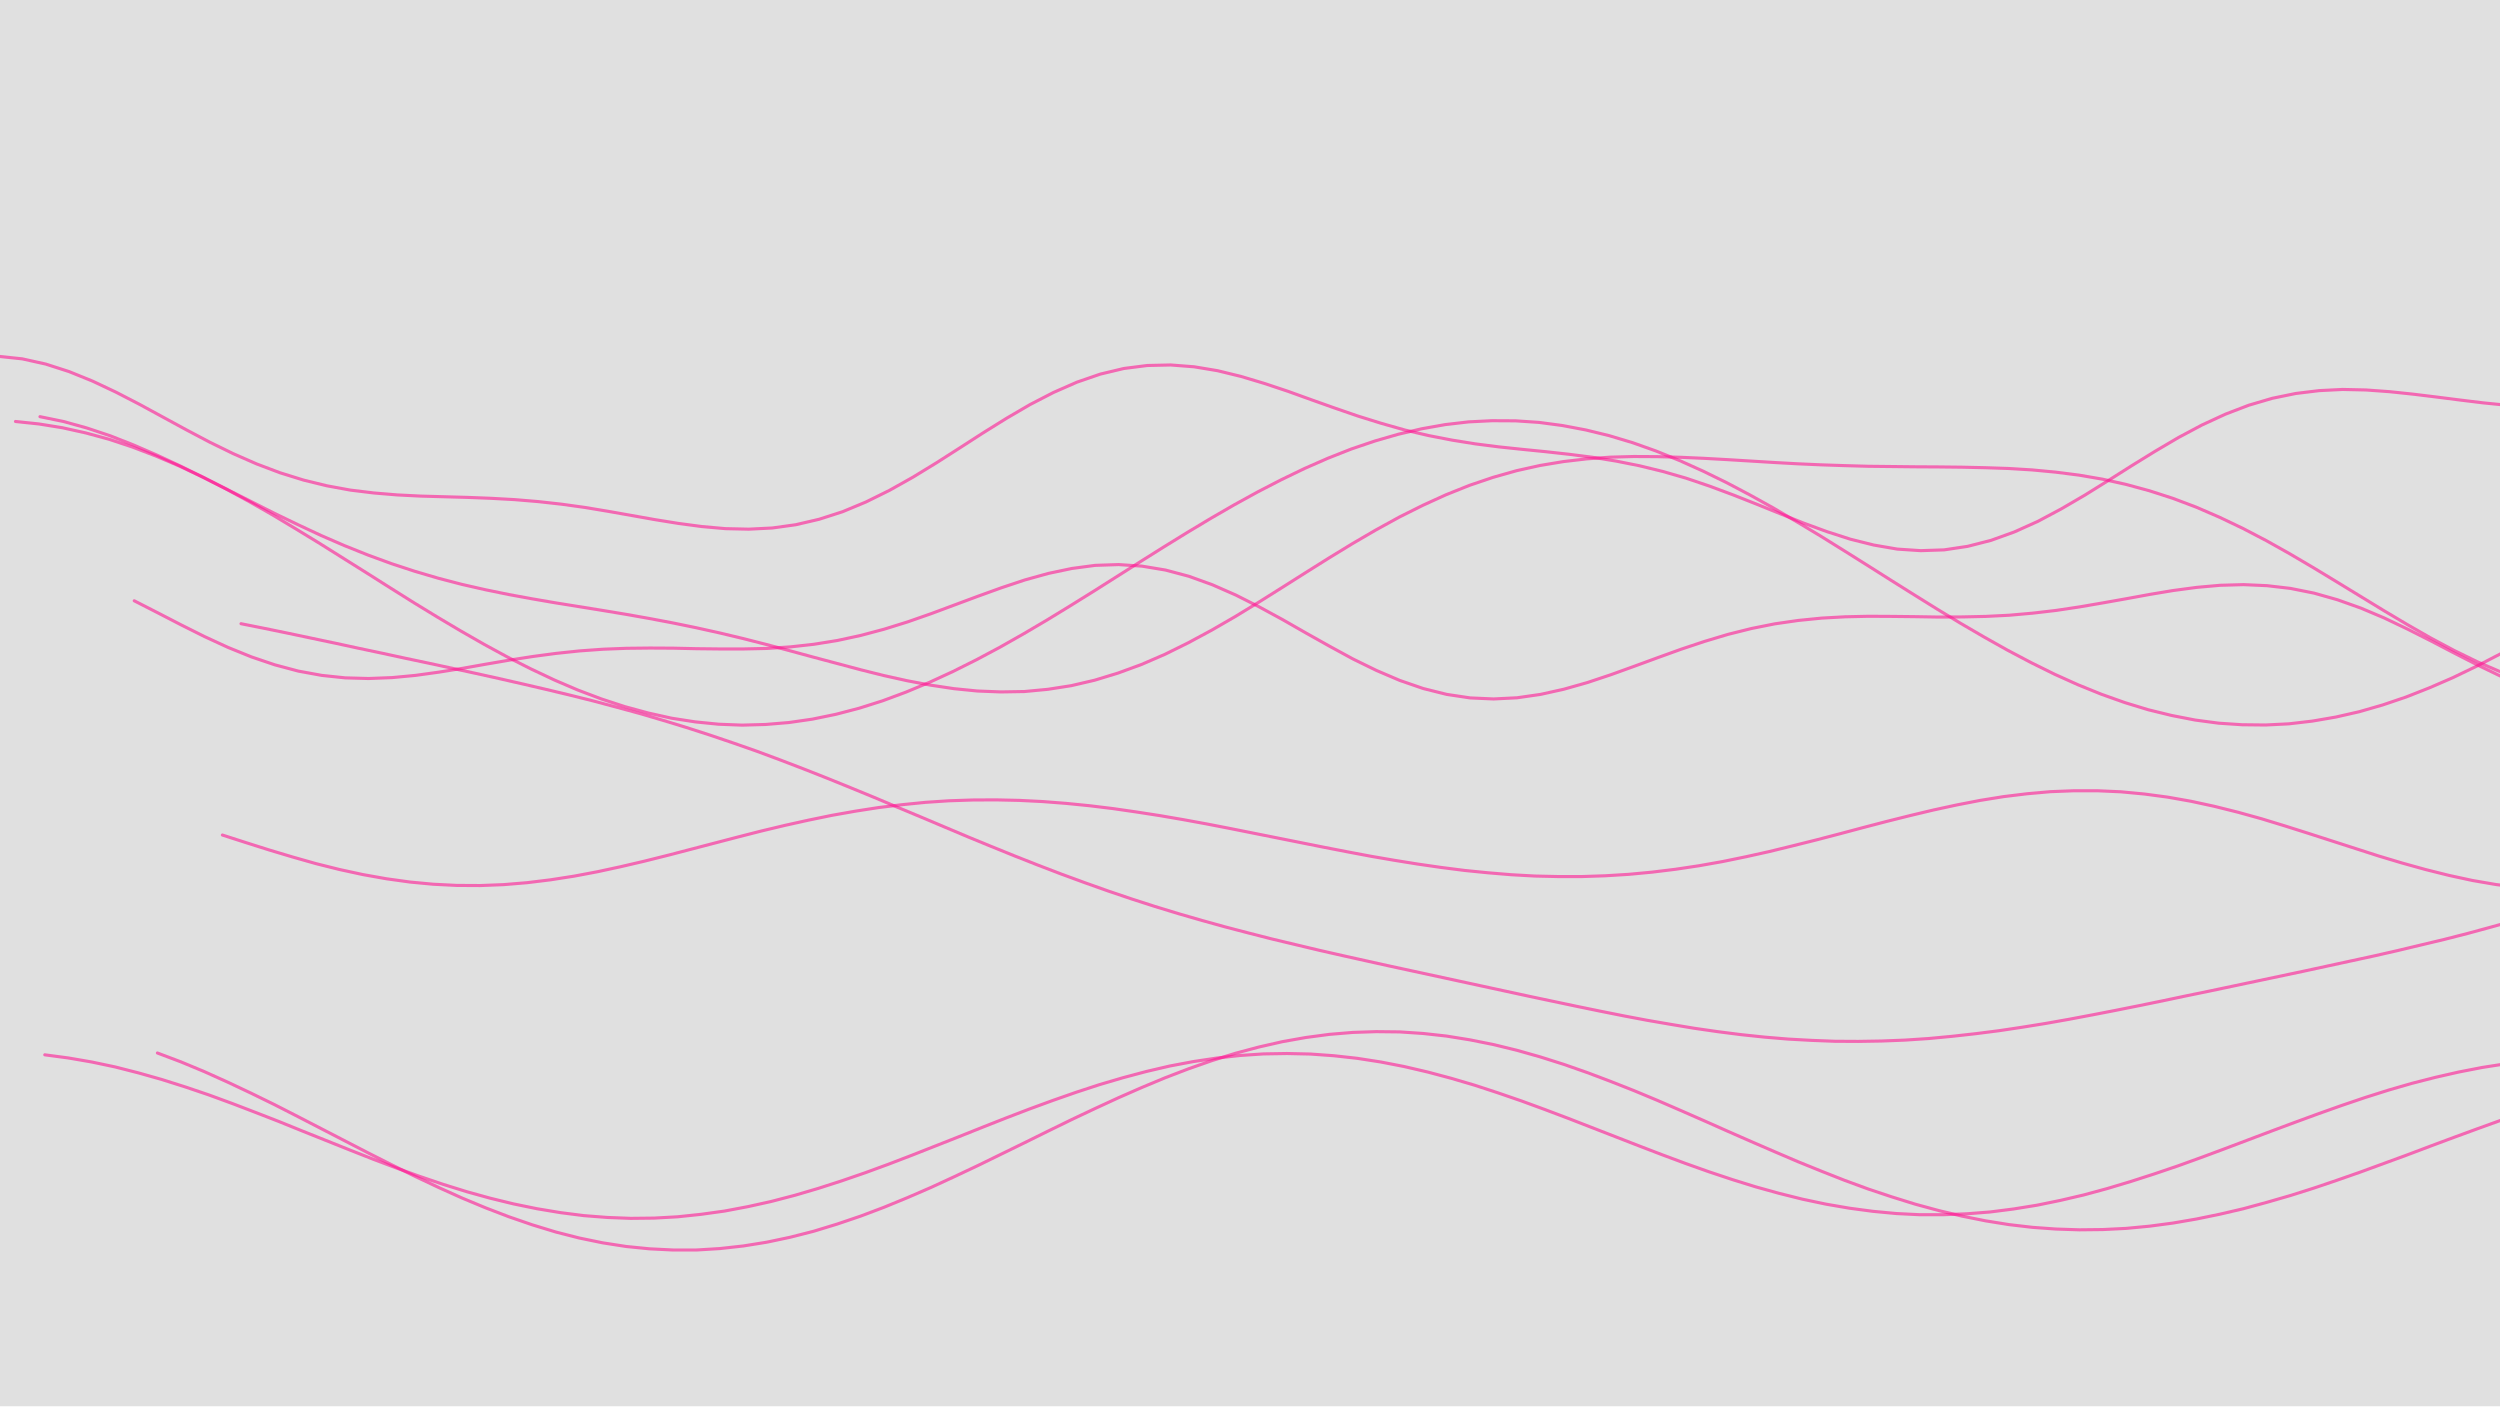
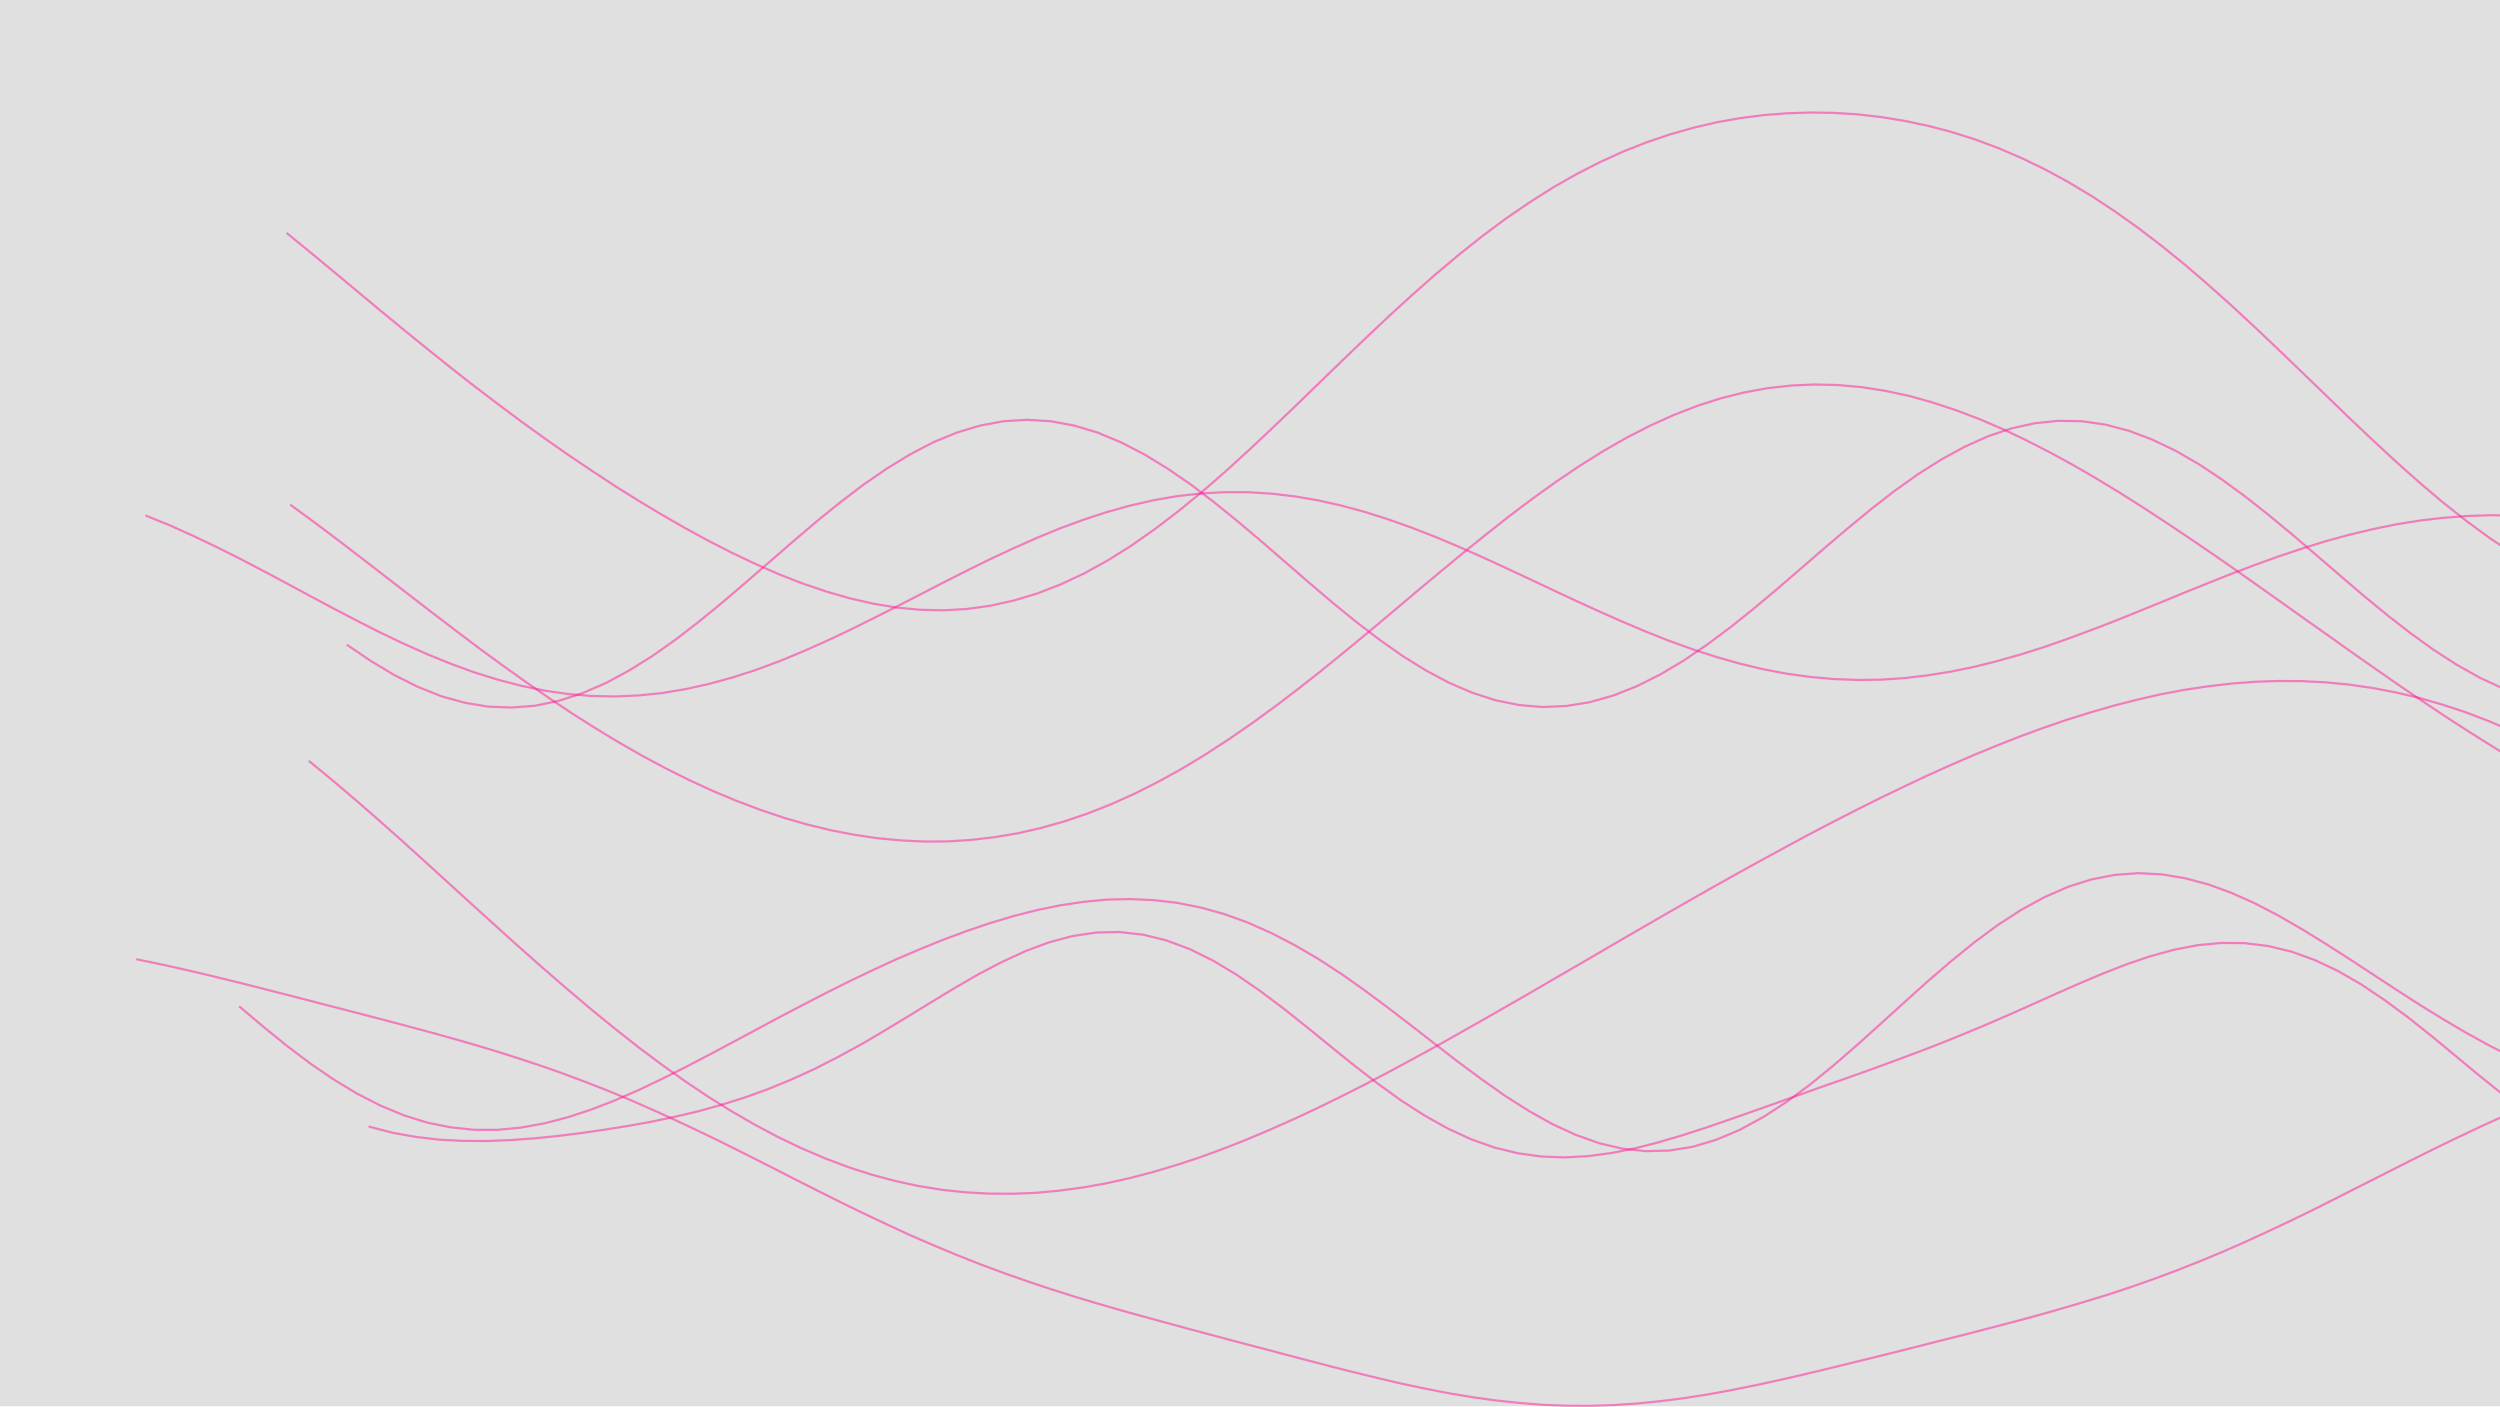
<svg xmlns="http://www.w3.org/2000/svg" width="1920" height="1080" viewBox="0 0 1920 1080">
  <rect width="1920" height="1080" fill="#e0e0e0" />
-   <polyline points="34.4,810.1 52.4,812.5 70.4,815.6 88.4,819.4 106.4,824.0 124.4,829.1 142.4,834.8 160.4,840.9 178.4,847.5 196.4,854.4 214.4,861.4 232.4,868.7 250.4,875.9 268.4,883.1 286.4,890.2 304.4,897.0 322.4,903.5 340.4,909.6 358.4,915.2 376.4,920.2 394.4,924.6 412.4,928.3 430.4,931.3 448.4,933.6 466.4,935.0 484.4,935.7 502.4,935.5 520.4,934.5 538.4,932.6 556.4,930.1 574.4,926.7 592.4,922.7 610.4,918.0 628.4,912.7 646.4,906.9 664.4,900.7 682.4,894.1 700.4,887.2 718.4,880.1 736.4,873.0 754.4,865.8 772.4,858.7 790.4,851.8 808.4,845.2 826.4,838.9 844.4,833.0 862.4,827.7 880.4,822.9 898.4,818.7 916.4,815.3 934.4,812.6 952.4,810.6 970.4,809.4 988.4,809.1 1006.4,809.5 1024.4,810.8 1042.4,812.8 1060.4,815.6 1078.4,819.1 1096.4,823.3 1114.4,828.1 1132.4,833.4 1150.4,839.3 1168.4,845.5 1186.4,852.1 1204.4,858.9 1222.4,865.9 1240.4,872.9 1258.4,879.9 1276.4,886.8 1294.4,893.5 1312.4,899.9 1330.4,905.9 1348.4,911.5 1366.4,916.5 1384.4,921.0 1402.4,924.8 1420.4,927.9 1438.4,930.3 1456.4,932.0 1474.4,932.9 1492.4,932.9 1510.4,932.2 1528.4,930.8 1546.4,928.5 1564.4,925.6 1582.4,921.9 1600.4,917.7 1618.4,912.8 1636.4,907.4 1654.4,901.6 1672.4,895.5 1690.4,889.0 1708.4,882.3 1726.4,875.5 1744.4,868.7 1762.4,862.0 1780.4,855.4 1798.4,849.0 1816.4,842.9 1834.4,837.2 1852.4,832.0 1870.4,827.4 1888.4,823.3 1906.4,819.8 1924.4,817.0 1942.4,815.0 1960.4,813.6 1978.4,813.1 1996.4,813.3 2014.4,814.2 2032.4,815.9" stroke="#FF1493" stroke-width="2.4" fill="none" opacity="0.589" stroke-linecap="round" stroke-linejoin="round" />
-   <polyline points="103.1,461.4 121.1,470.6 139.1,479.9 157.1,488.9 175.1,497.2 193.1,504.5 211.1,510.6 229.1,515.4 247.1,518.7 265.1,520.6 283.1,521.1 301.1,520.4 319.1,518.7 337.1,516.2 355.1,513.3 373.1,510.1 391.1,507.0 409.1,504.2 427.1,501.8 445.1,499.9 463.1,498.6 481.1,497.9 499.1,497.7 517.1,497.8 535.1,498.2 553.1,498.4 571.1,498.4 589.1,498.0 607.1,496.8 625.1,494.8 643.1,491.9 661.1,488.0 679.1,483.2 697.1,477.6 715.1,471.3 733.1,464.6 751.1,457.9 769.1,451.4 787.1,445.4 805.1,440.4 823.1,436.6 841.1,434.2 859.1,433.6 877.1,434.8 895.1,437.8 913.1,442.6 931.1,449.1 949.1,457.0 967.1,466.1 985.1,475.9 1003.1,486.2 1021.1,496.3 1039.1,506.1 1057.1,514.9 1075.1,522.6 1093.1,528.8 1111.1,533.3 1129.1,536.0 1147.1,536.8 1165.1,535.9 1183.1,533.3 1201.1,529.3 1219.1,524.2 1237.1,518.2 1255.1,511.7 1273.1,505.1 1291.1,498.6 1309.1,492.6 1327.1,487.2 1345.1,482.7 1363.1,479.1 1381.1,476.5 1399.1,474.7 1417.1,473.7 1435.1,473.3 1453.1,473.4 1471.1,473.6 1489.1,473.9 1507.1,473.8 1525.1,473.4 1543.1,472.5 1561.1,470.9 1579.1,468.8 1597.1,466.1 1615.1,463.0 1633.1,459.8 1651.1,456.5 1669.1,453.5 1687.1,451.1 1705.1,449.5 1723.1,449.0 1741.1,449.8 1759.1,451.9 1777.1,455.5 1795.1,460.6 1813.1,467.0 1831.1,474.6 1849.1,483.2 1867.1,492.3 1885.1,501.7 1903.1,510.9 1921.1,519.6 1939.1,527.3 1957.1,533.7 1975.1,538.6 1993.1,541.7 2011.1,542.8 2029.1,541.9" stroke="#FF1493" stroke-width="2.4" fill="none" opacity="0.589" stroke-linecap="round" stroke-linejoin="round" />
-   <polyline points="-90.9,293.4 -72.9,286.0 -54.9,280.1 -36.9,275.9 -18.9,273.8 -0.9,273.7 17.1,275.6 35.1,279.6 53.1,285.4 71.1,292.7 89.1,301.2 107.1,310.5 125.1,320.3 143.1,330.1 161.1,339.6 179.1,348.4 197.1,356.3 215.1,363.1 233.1,368.7 251.1,373.1 269.1,376.4 287.1,378.6 305.1,380.1 323.1,381.0 341.1,381.5 359.1,382.0 377.1,382.7 395.1,383.7 413.1,385.2 431.1,387.2 449.1,389.7 467.1,392.7 485.1,395.9 503.1,399.1 521.1,402.0 539.1,404.4 557.1,406.0 575.1,406.4 593.1,405.5 611.1,403.0 629.1,398.8 647.1,393.0 665.1,385.5 683.1,376.6 701.1,366.5 719.1,355.5 737.1,344.0 755.1,332.4 773.1,321.2 791.1,310.7 809.1,301.4 827.1,293.5 845.1,287.3 863.1,283.0 881.1,280.7 899.1,280.3 917.1,281.7 935.1,284.7 953.1,289.1 971.1,294.5 989.1,300.5 1007.1,307.0 1025.1,313.4 1043.1,319.6 1061.1,325.2 1079.1,330.3 1097.1,334.5 1115.1,338.0 1133.1,340.9 1151.1,343.2 1169.1,345.1 1187.1,346.9 1205.1,348.9 1223.1,351.2 1241.1,354.1 1259.1,357.7 1277.1,362.1 1295.1,367.3 1313.1,373.4 1331.1,380.1 1349.1,387.2 1367.1,394.5 1385.1,401.7 1403.1,408.3 1421.1,414.1 1439.1,418.6 1457.1,421.7 1475.1,422.9 1493.1,422.3 1511.1,419.6 1529.1,415.0 1547.1,408.5 1565.1,400.4 1583.1,390.8 1601.1,380.3 1619.1,369.1 1637.1,357.7 1655.1,346.6 1673.1,336.0 1691.1,326.4 1709.1,318.1 1727.1,311.2 1745.1,305.9 1763.1,302.2 1781.1,300.0 1799.1,299.1 1817.1,299.5 1835.1,300.8 1853.1,302.7 1871.1,304.9 1889.1,307.2 1907.1,309.4 1925.1,311.2 1943.1,312.6 1961.1,313.4 1979.1,313.8 1997.1,313.8 2015.1,313.6 2033.1,313.5" stroke="#FF1493" stroke-width="2.4" fill="none" opacity="0.589" stroke-linecap="round" stroke-linejoin="round" />
-   <polyline points="30.7,320.0 48.7,323.7 66.7,328.7 84.7,334.7 102.7,341.8 120.7,349.6 138.7,358.0 156.7,366.9 174.7,376.0 192.7,385.1 210.7,394.2 228.7,402.9 246.7,411.3 264.7,419.1 282.7,426.3 300.7,432.9 318.7,438.8 336.7,444.1 354.7,448.8 372.7,452.9 390.7,456.6 408.7,459.9 426.7,463.0 444.7,465.9 462.7,468.8 480.7,471.8 498.7,475.0 516.7,478.4 534.7,482.1 552.7,486.1 570.7,490.4 588.7,495.0 606.7,499.8 624.7,504.7 642.7,509.5 660.7,514.3 678.7,518.8 696.7,522.8 714.7,526.2 732.7,528.9 750.7,530.7 768.7,531.4 786.7,531.1 804.7,529.4 822.7,526.6 840.7,522.4 858.7,516.9 876.7,510.3 894.7,502.5 912.7,493.6 930.7,483.9 948.7,473.5 966.7,462.5 984.7,451.2 1002.7,439.8 1020.7,428.5 1038.7,417.5 1056.7,407.0 1074.7,397.1 1092.7,388.1 1110.7,379.9 1128.7,372.7 1146.7,366.6 1164.7,361.5 1182.7,357.5 1200.7,354.5 1218.7,352.4 1236.7,351.1 1254.7,350.6 1272.7,350.7 1290.7,351.2 1308.7,352.0 1326.7,353.0 1344.7,354.1 1362.7,355.2 1380.7,356.2 1398.7,357.0 1416.7,357.6 1434.7,358.1 1452.7,358.3 1470.7,358.5 1488.7,358.6 1506.7,358.8 1524.7,359.2 1542.7,359.8 1560.7,360.9 1578.7,362.6 1596.7,364.9 1614.7,368.0 1632.7,372.0 1650.7,376.9 1668.7,382.7 1686.7,389.5 1704.7,397.3 1722.7,405.9 1740.7,415.3 1758.7,425.4 1776.7,436.0 1794.7,446.9 1812.7,457.9 1830.7,468.9 1848.7,479.6 1866.7,489.9 1884.7,499.5 1902.7,508.3 1920.7,516.1 1938.7,522.7 1956.7,528.1 1974.7,532.2 1992.7,535.0 2010.7,536.4 2028.7,536.5" stroke="#FF1493" stroke-width="2.4" fill="none" opacity="0.589" stroke-linecap="round" stroke-linejoin="round" />
-   <polyline points="185.1,479.0 203.1,482.6 221.1,486.3 239.1,490.1 257.1,493.9 275.1,497.8 293.1,501.6 311.1,505.5 329.1,509.3 347.1,513.2 365.1,517.1 383.1,521.1 401.1,525.2 419.1,529.4 437.1,533.7 455.1,538.2 473.1,543.0 491.1,547.9 509.1,553.2 527.1,558.7 545.1,564.5 563.1,570.6 581.1,576.9 599.1,583.6 617.1,590.5 635.1,597.6 653.1,604.9 671.1,612.3 689.1,619.9 707.1,627.4 725.1,635.0 743.1,642.6 761.1,650.0 779.1,657.3 797.1,664.4 815.1,671.3 833.1,677.9 851.1,684.3 869.1,690.4 887.1,696.2 905.1,701.7 923.1,706.9 941.1,711.9 959.1,716.6 977.1,721.2 995.1,725.5 1013.1,729.8 1031.1,733.9 1049.1,737.9 1067.1,741.9 1085.1,745.8 1103.1,749.7 1121.1,753.6 1139.1,757.5 1157.1,761.4 1175.1,765.3 1193.1,769.1 1211.1,772.9 1229.1,776.6 1247.1,780.2 1265.1,783.6 1283.1,786.7 1301.1,789.7 1319.1,792.3 1337.1,794.6 1355.1,796.5 1373.1,798.0 1391.1,799.0 1409.1,799.7 1427.1,799.8 1445.1,799.5 1463.1,798.8 1481.1,797.6 1499.1,795.9 1517.1,793.9 1535.1,791.6 1553.1,788.9 1571.1,786.0 1589.1,782.8 1607.1,779.4 1625.1,775.9 1643.1,772.3 1661.1,768.6 1679.1,764.8 1697.1,761.1 1715.1,757.3 1733.1,753.5 1751.1,749.7 1769.1,745.9 1787.1,742.0 1805.1,738.1 1823.1,734.2 1841.1,730.1 1859.1,725.8 1877.1,721.5 1895.1,716.9 1913.1,712.0 1931.1,707.0 1949.1,701.6 1967.1,696.0 1985.1,690.1 2003.1,683.8 2021.1,677.3" stroke="#FF1493" stroke-width="2.4" fill="none" opacity="0.589" stroke-linecap="round" stroke-linejoin="round" />
-   <polyline points="170.8,641.3 188.8,647.1 206.8,652.8 224.8,658.2 242.8,663.3 260.8,667.8 278.8,671.7 296.8,674.9 314.8,677.4 332.8,679.1 350.8,680.0 368.8,680.1 386.8,679.4 404.8,677.9 422.8,675.7 440.8,672.9 458.8,669.5 476.8,665.6 494.8,661.4 512.8,656.9 530.8,652.2 548.8,647.5 566.8,642.8 584.8,638.2 602.8,633.9 620.8,629.9 638.8,626.2 656.8,623.0 674.8,620.2 692.8,618.0 710.8,616.2 728.8,615.0 746.8,614.4 764.8,614.3 782.8,614.7 800.8,615.6 818.8,617.0 836.8,618.8 854.8,621.0 872.8,623.6 890.8,626.4 908.8,629.5 926.8,632.8 944.8,636.3 962.8,639.9 980.8,643.5 998.8,647.1 1016.8,650.7 1034.8,654.2 1052.8,657.6 1070.8,660.7 1088.8,663.6 1106.8,666.2 1124.8,668.5 1142.8,670.3 1160.8,671.8 1178.8,672.8 1196.8,673.2 1214.8,673.2 1232.8,672.6 1250.8,671.5 1268.8,669.8 1286.8,667.6 1304.8,664.9 1322.8,661.7 1340.8,658.0 1358.8,654.0 1376.8,649.6 1394.8,645.1 1412.8,640.4 1430.8,635.6 1448.8,630.9 1466.8,626.4 1484.8,622.1 1502.8,618.2 1520.8,614.7 1538.8,611.8 1556.8,609.6 1574.8,608.0 1592.8,607.3 1610.8,607.3 1628.8,608.1 1646.8,609.8 1664.8,612.2 1682.8,615.4 1700.8,619.3 1718.8,623.8 1736.8,628.8 1754.8,634.3 1772.8,640.0 1790.8,645.8 1808.8,651.6 1826.8,657.4 1844.8,662.8 1862.8,667.8 1880.8,672.3 1898.8,676.2 1916.8,679.3 1934.8,681.6 1952.8,683.0 1970.8,683.5 1988.8,683.0 2006.8,681.7 2024.8,679.5" stroke="#FF1493" stroke-width="2.4" fill="none" opacity="0.589" stroke-linecap="round" stroke-linejoin="round" />
-   <polyline points="120.9,808.7 138.9,815.5 156.9,823.0 174.9,831.1 192.9,839.6 210.9,848.4 228.9,857.6 246.9,866.9 264.9,876.2 282.9,885.5 300.9,894.6 318.9,903.5 336.9,912.0 354.9,920.1 372.9,927.6 390.9,934.5 408.9,940.7 426.9,946.2 444.9,950.8 462.9,954.5 480.9,957.3 498.9,959.1 516.9,960.0 534.9,960.0 552.9,958.9 570.9,956.9 588.9,954.0 606.9,950.2 624.9,945.6 642.9,940.1 660.9,934.0 678.9,927.2 696.9,919.8 714.9,912.0 732.9,903.7 750.9,895.2 768.9,886.4 786.9,877.6 804.9,868.7 822.9,859.9 840.9,851.4 858.9,843.1 876.9,835.2 894.9,827.7 912.9,820.8 930.9,814.5 948.9,808.9 966.9,804.1 984.9,800.0 1002.9,796.8 1020.9,794.4 1038.9,792.9 1056.9,792.3 1074.9,792.5 1092.9,793.7 1110.9,795.7 1128.9,798.6 1146.9,802.2 1164.9,806.6 1182.9,811.7 1200.9,817.4 1218.9,823.7 1236.9,830.5 1254.9,837.6 1272.9,845.1 1290.9,852.9 1308.9,860.8 1326.9,868.8 1344.9,876.7 1362.9,884.5 1380.9,892.2 1398.9,899.5 1416.9,906.6 1434.9,913.2 1452.9,919.2 1470.9,924.8 1488.9,929.7 1506.9,934.0 1524.9,937.6 1542.9,940.5 1560.9,942.6 1578.9,943.9 1596.9,944.5 1614.9,944.3 1632.9,943.4 1650.9,941.7 1668.9,939.3 1686.9,936.2 1704.9,932.5 1722.9,928.3 1740.9,923.4 1758.9,918.2 1776.9,912.5 1794.9,906.4 1812.9,900.1 1830.9,893.5 1848.9,886.9 1866.9,880.1 1884.9,873.4 1902.9,866.8 1920.9,860.3 1938.9,854.0 1956.9,848.0 1974.9,842.3 1992.9,837.0 2010.9,832.1 2028.9,827.8" stroke="#FF1493" stroke-width="2.4" fill="none" opacity="0.589" stroke-linecap="round" stroke-linejoin="round" />
-   <polyline points="11.9,323.7 29.9,325.6 47.9,328.5 65.9,332.5 83.9,337.4 101.9,343.4 119.9,350.3 137.9,358.0 155.9,366.5 173.9,375.7 191.9,385.5 209.9,395.8 227.9,406.6 245.9,417.6 263.9,428.9 281.9,440.2 299.9,451.6 317.9,462.9 335.9,473.9 353.9,484.6 371.9,494.9 389.9,504.7 407.9,513.8 425.9,522.3 443.9,530.0 461.9,536.8 479.9,542.7 497.9,547.6 515.9,551.6 533.9,554.4 551.9,556.2 569.9,556.9 587.9,556.4 605.9,554.9 623.9,552.3 641.9,548.6 659.9,543.9 677.9,538.2 695.9,531.5 713.9,524.0 731.9,515.7 749.9,506.7 767.9,497.1 785.9,486.9 803.9,476.3 821.9,465.3 839.9,454.1 857.9,442.7 875.9,431.3 893.9,420.0 911.9,408.9 929.9,398.1 947.9,387.7 965.9,377.8 983.9,368.5 1001.9,359.8 1019.9,351.9 1037.9,344.8 1055.9,338.7 1073.9,333.5 1091.9,329.3 1109.9,326.1 1127.9,324.0 1145.9,323.1 1163.9,323.2 1181.9,324.4 1199.9,326.8 1217.9,330.2 1235.9,334.6 1253.9,340.0 1271.9,346.4 1289.9,353.7 1307.9,361.8 1325.9,370.6 1343.9,380.1 1361.9,390.1 1379.9,400.7 1397.9,411.5 1415.9,422.7 1433.9,434.0 1451.9,445.4 1469.9,456.7 1487.9,467.9 1505.9,478.8 1523.9,489.3 1541.9,499.4 1559.9,508.9 1577.9,517.8 1595.9,525.9 1613.9,533.2 1631.9,539.6 1649.9,545.1 1667.9,549.5 1685.9,553.0 1703.9,555.4 1721.9,556.6 1739.9,556.8 1757.9,555.9 1775.9,553.8 1793.9,550.7 1811.9,546.6 1829.9,541.4 1847.9,535.3 1865.9,528.2 1883.9,520.4 1901.9,511.7 1919.9,502.4 1937.9,492.5 1955.9,482.1 1973.9,471.3 1991.9,460.2 2009.9,448.9 2027.9,437.5" stroke="#FF1493" stroke-width="2.4" fill="none" opacity="0.589" stroke-linecap="round" stroke-linejoin="round" />
+   <polyline points="184.2,773.3 202.2,788.5 220.2,803.1 238.2,816.7 256.2,829.0 274.2,839.9 292.2,849.1 310.2,856.6 328.2,862.2 346.2,865.8 364.2,867.7 382.2,867.7 400.2,866.0 418.2,862.7 436.2,858.0 454.2,852.1 472.2,845.1 490.2,837.3 508.2,828.7 526.2,819.7 544.2,810.3 562.2,800.7 580.2,791.1 598.2,781.4 616.2,772.0 634.2,762.7 652.2,753.7 670.2,745.1 688.2,736.8 706.2,729.1 724.2,721.8 742.2,715.1 760.2,709.0 778.2,703.6 796.2,699.0 814.2,695.3 832.2,692.6 850.2,690.9 868.2,690.5 886.2,691.3 904.2,693.4 922.2,697.0 940.2,702.0 958.2,708.5 976.2,716.5 994.2,725.8 1012.2,736.3 1030.2,748.0 1048.2,760.7 1066.2,774.1 1084.2,787.9 1102.2,801.9 1120.2,815.8 1138.2,829.1 1156.2,841.8 1174.2,853.2 1192.2,863.3 1210.2,871.6 1228.2,878.0 1246.2,882.2 1264.2,884.1 1282.2,883.6 1300.2,880.7 1318.2,875.3 1336.2,867.7 1354.2,857.9 1372.2,846.2 1390.2,832.9 1408.2,818.2 1426.2,802.6 1444.2,786.4 1462.2,770.1 1480.2,753.9 1498.2,738.4 1516.2,723.8 1534.2,710.5 1552.2,698.8 1570.2,689.0 1588.2,681.1 1606.2,675.4 1624.2,671.9 1642.2,670.6 1660.2,671.5 1678.2,674.5 1696.2,679.3 1714.2,685.9 1732.2,694.0 1750.2,703.4 1768.2,713.8 1786.2,724.9 1804.2,736.4 1822.2,748.2 1840.2,760.0 1858.2,771.6 1876.2,782.7 1894.2,793.3 1912.2,803.2 1930.2,812.3 1948.2,820.5 1966.2,827.8 1984.2,834.2 2002.2,839.6 2020.2,844.0" stroke="#FF1493" stroke-width="1.7" fill="none" opacity="0.488" stroke-linecap="round" stroke-linejoin="round" />
+   <polyline points="105.2,736.8 123.2,740.5 141.2,744.5 159.2,748.7 177.2,753.1 195.2,757.6 213.2,762.2 231.2,766.8 249.2,771.5 267.2,776.1 285.2,780.8 303.2,785.5 321.2,790.3 339.2,795.2 357.2,800.3 375.2,805.6 393.2,811.2 411.2,817.1 429.2,823.3 447.2,830.0 465.2,837.0 483.2,844.4 501.2,852.3 519.2,860.5 537.2,869.0 555.2,877.7 573.2,886.7 591.2,895.8 609.2,905.0 627.2,914.1 645.2,923.1 663.2,931.9 681.2,940.4 699.2,948.7 717.2,956.5 735.2,964.0 753.2,971.1 771.2,977.8 789.2,984.1 807.2,990.1 825.2,995.8 843.2,1001.2 861.2,1006.4 879.2,1011.4 897.2,1016.3 915.2,1021.2 933.2,1026.0 951.2,1030.8 969.2,1035.5 987.2,1040.3 1005.2,1045.0 1023.2,1049.7 1041.2,1054.2 1059.2,1058.6 1077.2,1062.8 1095.2,1066.6 1113.2,1070.1 1131.2,1073.1 1149.2,1075.6 1167.2,1077.5 1185.2,1078.9 1203.2,1079.6 1221.2,1079.7 1239.2,1079.1 1257.2,1077.9 1275.2,1076.1 1293.2,1073.8 1311.2,1071.0 1329.2,1067.7 1347.2,1064.1 1365.2,1060.2 1383.2,1056.1 1401.2,1051.8 1419.2,1047.4 1437.2,1043.0 1455.2,1038.5 1473.2,1034.0 1491.2,1029.4 1509.2,1024.9 1527.2,1020.2 1545.2,1015.5 1563.2,1010.7 1581.2,1005.6 1599.2,1000.3 1617.2,994.8 1635.2,988.9 1653.2,982.6 1671.2,975.9 1689.2,968.8 1707.2,961.3 1725.2,953.4 1743.2,945.1 1761.2,936.6 1779.2,927.8 1797.2,918.7 1815.2,909.6 1833.2,900.5 1851.2,891.4 1869.2,882.4 1887.2,873.7 1905.2,865.2 1923.2,857.0 1941.2,849.2 1959.2,841.8 1977.2,834.8 1995.2,828.1 2013.2,821.8 2031.2,815.9" stroke="#FF1493" stroke-width="1.7" fill="none" opacity="0.488" stroke-linecap="round" stroke-linejoin="round" />
+   <polyline points="283.7,865.3 301.7,870.0 319.7,873.2 337.7,875.3 355.7,876.2 373.7,876.3 391.7,875.6 409.7,874.3 427.7,872.5 445.7,870.3 463.7,867.7 481.7,864.8 499.7,861.6 517.7,857.8 535.7,853.6 553.7,848.6 571.7,843.0 589.7,836.5 607.7,829.1 625.7,820.9 643.7,811.7 661.7,801.9 679.7,791.3 697.7,780.4 715.7,769.4 733.7,758.5 751.7,748.1 769.7,738.7 787.7,730.4 805.7,723.7 823.7,718.9 841.7,716.2 859.7,715.8 877.7,717.8 895.7,722.2 913.7,728.9 931.7,737.8 949.7,748.6 967.7,761.0 985.7,774.5 1003.7,788.8 1021.7,803.5 1039.7,818.0 1057.7,831.9 1075.7,844.9 1093.7,856.5 1111.7,866.6 1129.7,874.9 1147.7,881.3 1165.7,885.7 1183.7,888.2 1201.7,888.9 1219.7,887.9 1237.7,885.5 1255.7,881.9 1273.7,877.3 1291.7,872.0 1309.7,866.2 1327.7,860.0 1345.7,853.7 1363.7,847.3 1381.7,840.9 1399.7,834.5 1417.7,828.2 1435.7,821.8 1453.7,815.2 1471.7,808.5 1489.7,801.6 1507.7,794.3 1525.7,786.8 1543.7,779.0 1561.7,771.0 1579.7,762.9 1597.7,755.0 1615.7,747.4 1633.7,740.4 1651.7,734.3 1669.7,729.4 1687.7,725.9 1705.7,724.2 1723.7,724.3 1741.7,726.5 1759.7,730.8 1777.7,737.3 1795.7,745.8 1813.7,756.2 1831.7,768.3 1849.7,781.6 1867.7,795.9 1885.7,810.8 1903.7,825.7 1921.7,840.2 1939.7,853.8 1957.7,866.2 1975.7,877.0 1993.7,885.8 2011.7,892.6 2029.7,897.1" stroke="#FF1493" stroke-width="1.7" fill="none" opacity="0.488" stroke-linecap="round" stroke-linejoin="round" />
+   <polyline points="266.9,495.5 284.9,507.7 302.9,518.5 320.9,527.5 338.9,534.7 356.9,539.7 374.9,542.7 392.9,543.4 410.9,542.0 428.9,538.3 446.9,532.5 464.9,524.8 482.9,515.1 500.9,503.9 518.9,491.2 536.9,477.3 554.9,462.6 572.9,447.2 590.9,431.6 608.9,416.0 626.9,400.7 644.9,386.1 662.9,372.4 680.9,360.0 698.9,349.0 716.9,339.6 734.9,332.2 752.9,326.8 770.9,323.5 788.9,322.4 806.9,323.5 824.9,326.8 842.9,332.2 860.9,339.7 878.9,349.0 896.9,360.0 914.9,372.4 932.9,386.1 950.9,400.7 968.9,415.9 986.9,431.5 1004.9,447.1 1022.9,462.4 1040.9,477.1 1058.9,490.9 1076.9,503.6 1094.9,514.8 1112.9,524.4 1130.9,532.1 1148.9,537.9 1166.9,541.5 1184.9,543.0 1202.9,542.2 1220.9,539.3 1238.9,534.2 1256.9,527.1 1274.9,518.1 1292.9,507.4 1310.9,495.2 1328.9,481.8 1346.9,467.4 1364.9,452.3 1382.9,436.8 1400.9,421.2 1418.9,405.9 1436.9,391.1 1454.9,377.1 1472.9,364.3 1490.9,352.9 1508.9,343.1 1526.9,335.0 1544.9,329.0 1562.9,325.0 1580.9,323.2 1598.9,323.5 1616.9,326.1 1634.9,330.8 1652.9,337.6 1670.9,346.2 1688.9,356.6 1706.9,368.6 1724.9,381.8 1742.9,396.0 1760.9,410.9 1778.9,426.3 1796.9,441.8 1814.9,457.2 1832.9,472.0 1850.9,486.0 1868.9,499.0 1886.9,510.6 1904.9,520.7 1922.9,529.0 1940.9,535.4 1958.9,539.7 1976.9,541.9 1994.9,541.9 2012.9,539.7 2030.9,535.3" stroke="#FF1493" stroke-width="1.7" fill="none" opacity="0.488" stroke-linecap="round" stroke-linejoin="round" />
+   <polyline points="223.5,388.0 241.5,401.2 259.5,414.7 277.5,428.5 295.5,442.4 313.5,456.3 331.5,470.2 349.5,483.9 367.5,497.5 385.5,510.7 403.5,523.5 421.5,536.0 439.5,548.0 457.5,559.4 475.5,570.3 493.5,580.6 511.5,590.2 529.5,599.2 547.5,607.5 565.5,615.0 583.5,621.8 601.5,627.9 619.5,633.1 637.5,637.5 655.5,641.0 673.5,643.7 691.5,645.4 709.5,646.3 727.5,646.2 745.5,645.1 763.5,643.0 781.5,640.0 799.5,635.9 817.5,630.8 835.5,624.7 853.5,617.6 871.5,609.5 889.5,600.4 907.5,590.5 925.5,579.6 943.5,567.9 961.5,555.5 979.5,542.4 997.5,528.7 1015.5,514.5 1033.5,499.9 1051.5,485.0 1069.5,469.9 1087.5,454.7 1105.5,439.7 1123.5,424.8 1141.5,410.3 1159.5,396.1 1177.5,382.6 1195.5,369.7 1213.5,357.6 1231.5,346.3 1249.5,336.0 1267.5,326.8 1285.5,318.7 1303.5,311.7 1321.5,305.9 1339.5,301.4 1357.5,298.1 1375.5,296.1 1393.5,295.3 1411.5,295.7 1429.5,297.3 1447.5,300.1 1465.5,303.9 1483.5,308.9 1501.5,314.8 1519.5,321.6 1537.5,329.3 1555.5,337.8 1573.5,347.0 1591.5,356.8 1609.5,367.2 1627.5,378.1 1645.5,389.5 1663.5,401.3 1681.5,413.3 1699.5,425.6 1717.5,438.1 1735.5,450.8 1753.5,463.6 1771.5,476.4 1789.5,489.1 1807.5,501.9 1825.5,514.5 1843.5,527.0 1861.5,539.2 1879.5,551.2 1897.5,562.8 1915.5,574.1 1933.5,584.9 1951.5,595.1 1969.5,604.8 1987.5,613.8 2005.5,622.1 2023.5,629.7" stroke="#FF1493" stroke-width="1.7" fill="none" opacity="0.488" stroke-linecap="round" stroke-linejoin="round" />
+   <polyline points="112.3,396.1 130.3,403.4 148.3,411.5 166.3,420.1 184.3,429.1 202.3,438.5 220.3,448.1 238.3,457.8 256.3,467.4 274.3,476.8 292.3,485.9 310.3,494.5 328.3,502.5 346.3,509.8 364.3,516.4 382.3,522.0 400.3,526.7 418.3,530.4 436.3,533.0 454.3,534.5 472.3,534.9 490.3,534.1 508.3,532.3 526.3,529.3 544.3,525.3 562.3,520.4 580.3,514.6 598.3,507.9 616.3,500.5 634.3,492.5 652.3,484.0 670.3,475.1 688.3,466.0 706.3,456.8 724.3,447.5 742.3,438.4 760.3,429.5 778.3,421.1 796.3,413.1 814.3,405.7 832.3,399.1 850.3,393.2 868.3,388.2 886.3,384.1 904.3,381.0 922.3,379.0 940.3,378.0 958.3,378.0 976.3,379.1 994.3,381.2 1012.3,384.3 1030.3,388.3 1048.3,393.2 1066.3,398.9 1084.3,405.3 1102.3,412.3 1120.3,419.9 1138.3,427.8 1156.3,436.1 1174.3,444.5 1192.3,453.0 1210.3,461.4 1228.3,469.6 1246.3,477.6 1264.3,485.2 1282.3,492.3 1300.3,498.8 1318.3,504.6 1336.3,509.7 1354.3,514.0 1372.3,517.4 1390.3,519.9 1408.3,521.5 1426.3,522.2 1444.3,522.0 1462.3,520.8 1480.3,518.7 1498.3,515.8 1516.3,512.1 1534.3,507.6 1552.3,502.5 1570.3,496.8 1588.3,490.5 1606.3,483.8 1624.3,476.9 1642.3,469.6 1660.3,462.3 1678.3,454.9 1696.3,447.6 1714.3,440.5 1732.3,433.7 1750.3,427.2 1768.3,421.2 1786.3,415.6 1804.3,410.7 1822.3,406.4 1840.3,402.7 1858.3,399.8 1876.3,397.7 1894.3,396.3 1912.3,395.7 1930.3,395.9 1948.3,396.8 1966.3,398.5 1984.3,400.9 2002.3,403.9 2020.3,407.6" stroke="#FF1493" stroke-width="1.7" fill="none" opacity="0.488" stroke-linecap="round" stroke-linejoin="round" />
+   <polyline points="220.6,179.3 238.6,194.0 256.6,208.9 274.6,223.9 292.6,238.9 310.6,253.7 328.6,268.3 346.6,282.7 364.6,296.8 382.6,310.5 400.6,323.9 418.6,336.9 436.6,349.5 454.6,361.6 472.6,373.4 490.6,384.7 508.6,395.5 526.6,405.8 544.6,415.6 562.6,424.8 580.6,433.3 598.6,441.2 616.6,448.2 634.6,454.3 652.6,459.5 670.6,463.6 688.6,466.6 706.6,468.3 724.6,468.7 742.6,467.7 760.6,465.2 778.6,461.2 796.6,455.8 814.6,448.8 832.6,440.4 850.6,430.5 868.6,419.2 886.6,406.6 904.6,392.9 922.6,378.2 940.6,362.6 958.6,346.2 976.6,329.3 994.6,312.1 1012.6,294.6 1030.6,277.2 1048.6,259.9 1066.6,242.9 1084.6,226.5 1102.6,210.6 1120.6,195.5 1138.6,181.2 1156.6,167.8 1174.6,155.5 1192.6,144.1 1210.6,133.8 1228.6,124.6 1246.6,116.4 1264.6,109.3 1282.6,103.2 1300.6,98.1 1318.6,93.9 1336.6,90.7 1354.6,88.4 1372.6,87.0 1390.6,86.4 1408.6,86.7 1426.6,87.8 1444.6,89.9 1462.6,92.8 1480.6,96.6 1498.6,101.3 1516.6,107.0 1534.6,113.7 1552.6,121.4 1570.6,130.1 1588.6,139.9 1606.6,150.7 1624.6,162.6 1642.6,175.4 1660.6,189.2 1678.6,203.8 1696.6,219.3 1714.6,235.4 1732.6,252.1 1750.6,269.2 1768.6,286.5 1786.6,303.9 1804.6,321.3 1822.6,338.3 1840.6,355.0 1858.6,371.0 1876.6,386.2 1894.6,400.4 1912.6,413.6 1930.6,425.5 1948.6,436.1 1966.6,445.3 1984.6,453.1 2002.6,459.3 2020.6,464.0" stroke="#FF1493" stroke-width="1.7" fill="none" opacity="0.488" stroke-linecap="round" stroke-linejoin="round" />
+   <polyline points="237.6,584.7 255.6,599.5 273.6,614.8 291.6,630.5 309.6,646.5 327.6,662.8 345.6,679.2 363.6,695.6 381.6,711.9 399.6,728.1 417.6,744.0 435.6,759.6 453.6,774.8 471.6,789.5 489.6,803.7 507.6,817.2 525.6,830.0 543.6,842.1 561.6,853.3 579.6,863.7 597.6,873.3 615.6,881.9 633.6,889.6 651.6,896.4 669.6,902.2 687.6,907.0 705.6,910.9 723.6,913.8 741.6,915.7 759.6,916.7 777.6,916.8 795.6,916.1 813.6,914.4 831.6,912.0 849.6,908.8 867.6,904.8 885.6,900.1 903.6,894.7 921.6,888.8 939.6,882.2 957.6,875.1 975.6,867.5 993.6,859.5 1011.6,851.1 1029.6,842.3 1047.6,833.2 1065.6,823.8 1083.6,814.1 1101.6,804.3 1119.6,794.2 1137.6,784.0 1155.6,773.7 1173.6,763.4 1191.6,752.9 1209.6,742.5 1227.6,732.0 1245.6,721.5 1263.6,711.1 1281.6,700.7 1299.6,690.4 1317.6,680.2 1335.6,670.1 1353.6,660.2 1371.6,650.4 1389.6,640.7 1407.6,631.3 1425.6,622.1 1443.6,613.1 1461.6,604.4 1479.6,595.9 1497.6,587.8 1515.6,580.0 1533.6,572.6 1551.6,565.5 1569.6,558.9 1587.6,552.7 1605.6,547.1 1623.6,541.9 1641.6,537.3 1659.6,533.2 1677.6,529.8 1695.6,527.1 1713.6,525.0 1731.6,523.6 1749.6,523.0 1767.6,523.1 1785.6,524.0 1803.6,525.7 1821.6,528.3 1839.6,531.7 1857.6,535.9 1875.6,541.1 1893.6,547.0 1911.6,553.9 1929.6,561.6 1947.6,570.1 1965.6,579.5 1983.6,589.6 2001.6,600.5 2019.6,612.2" stroke="#FF1493" stroke-width="1.7" fill="none" opacity="0.488" stroke-linecap="round" stroke-linejoin="round" />
</svg>
